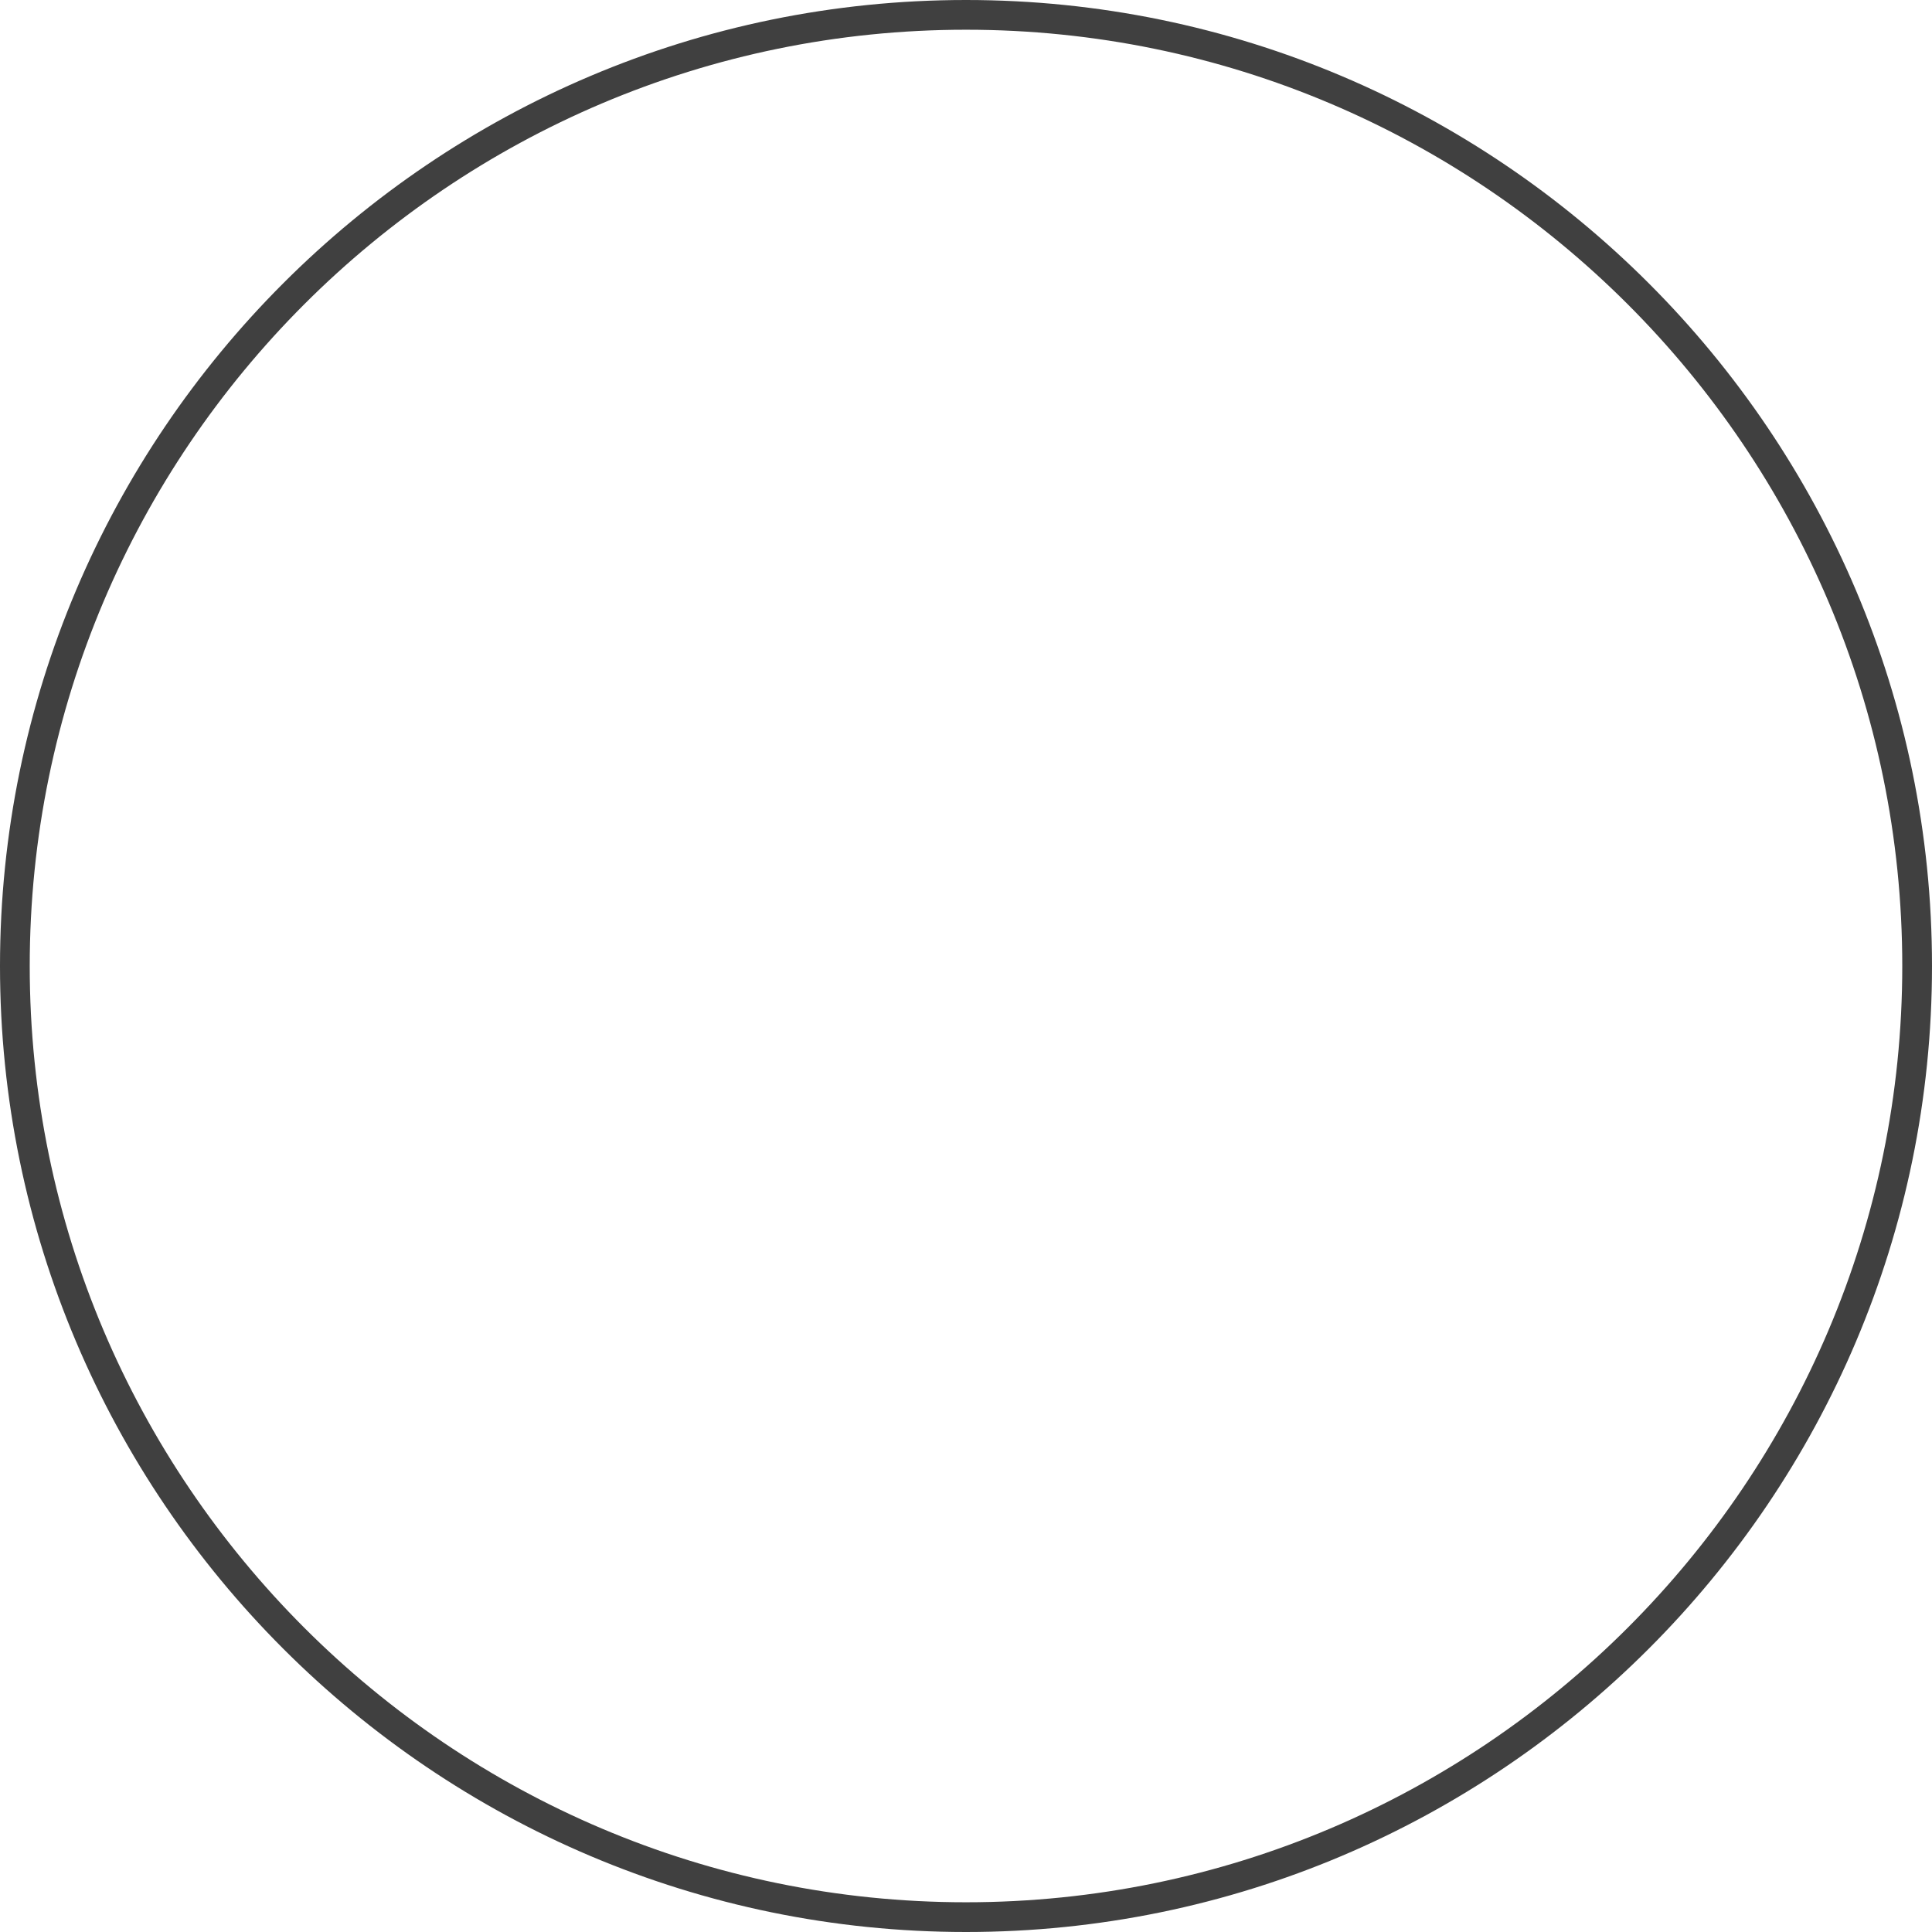
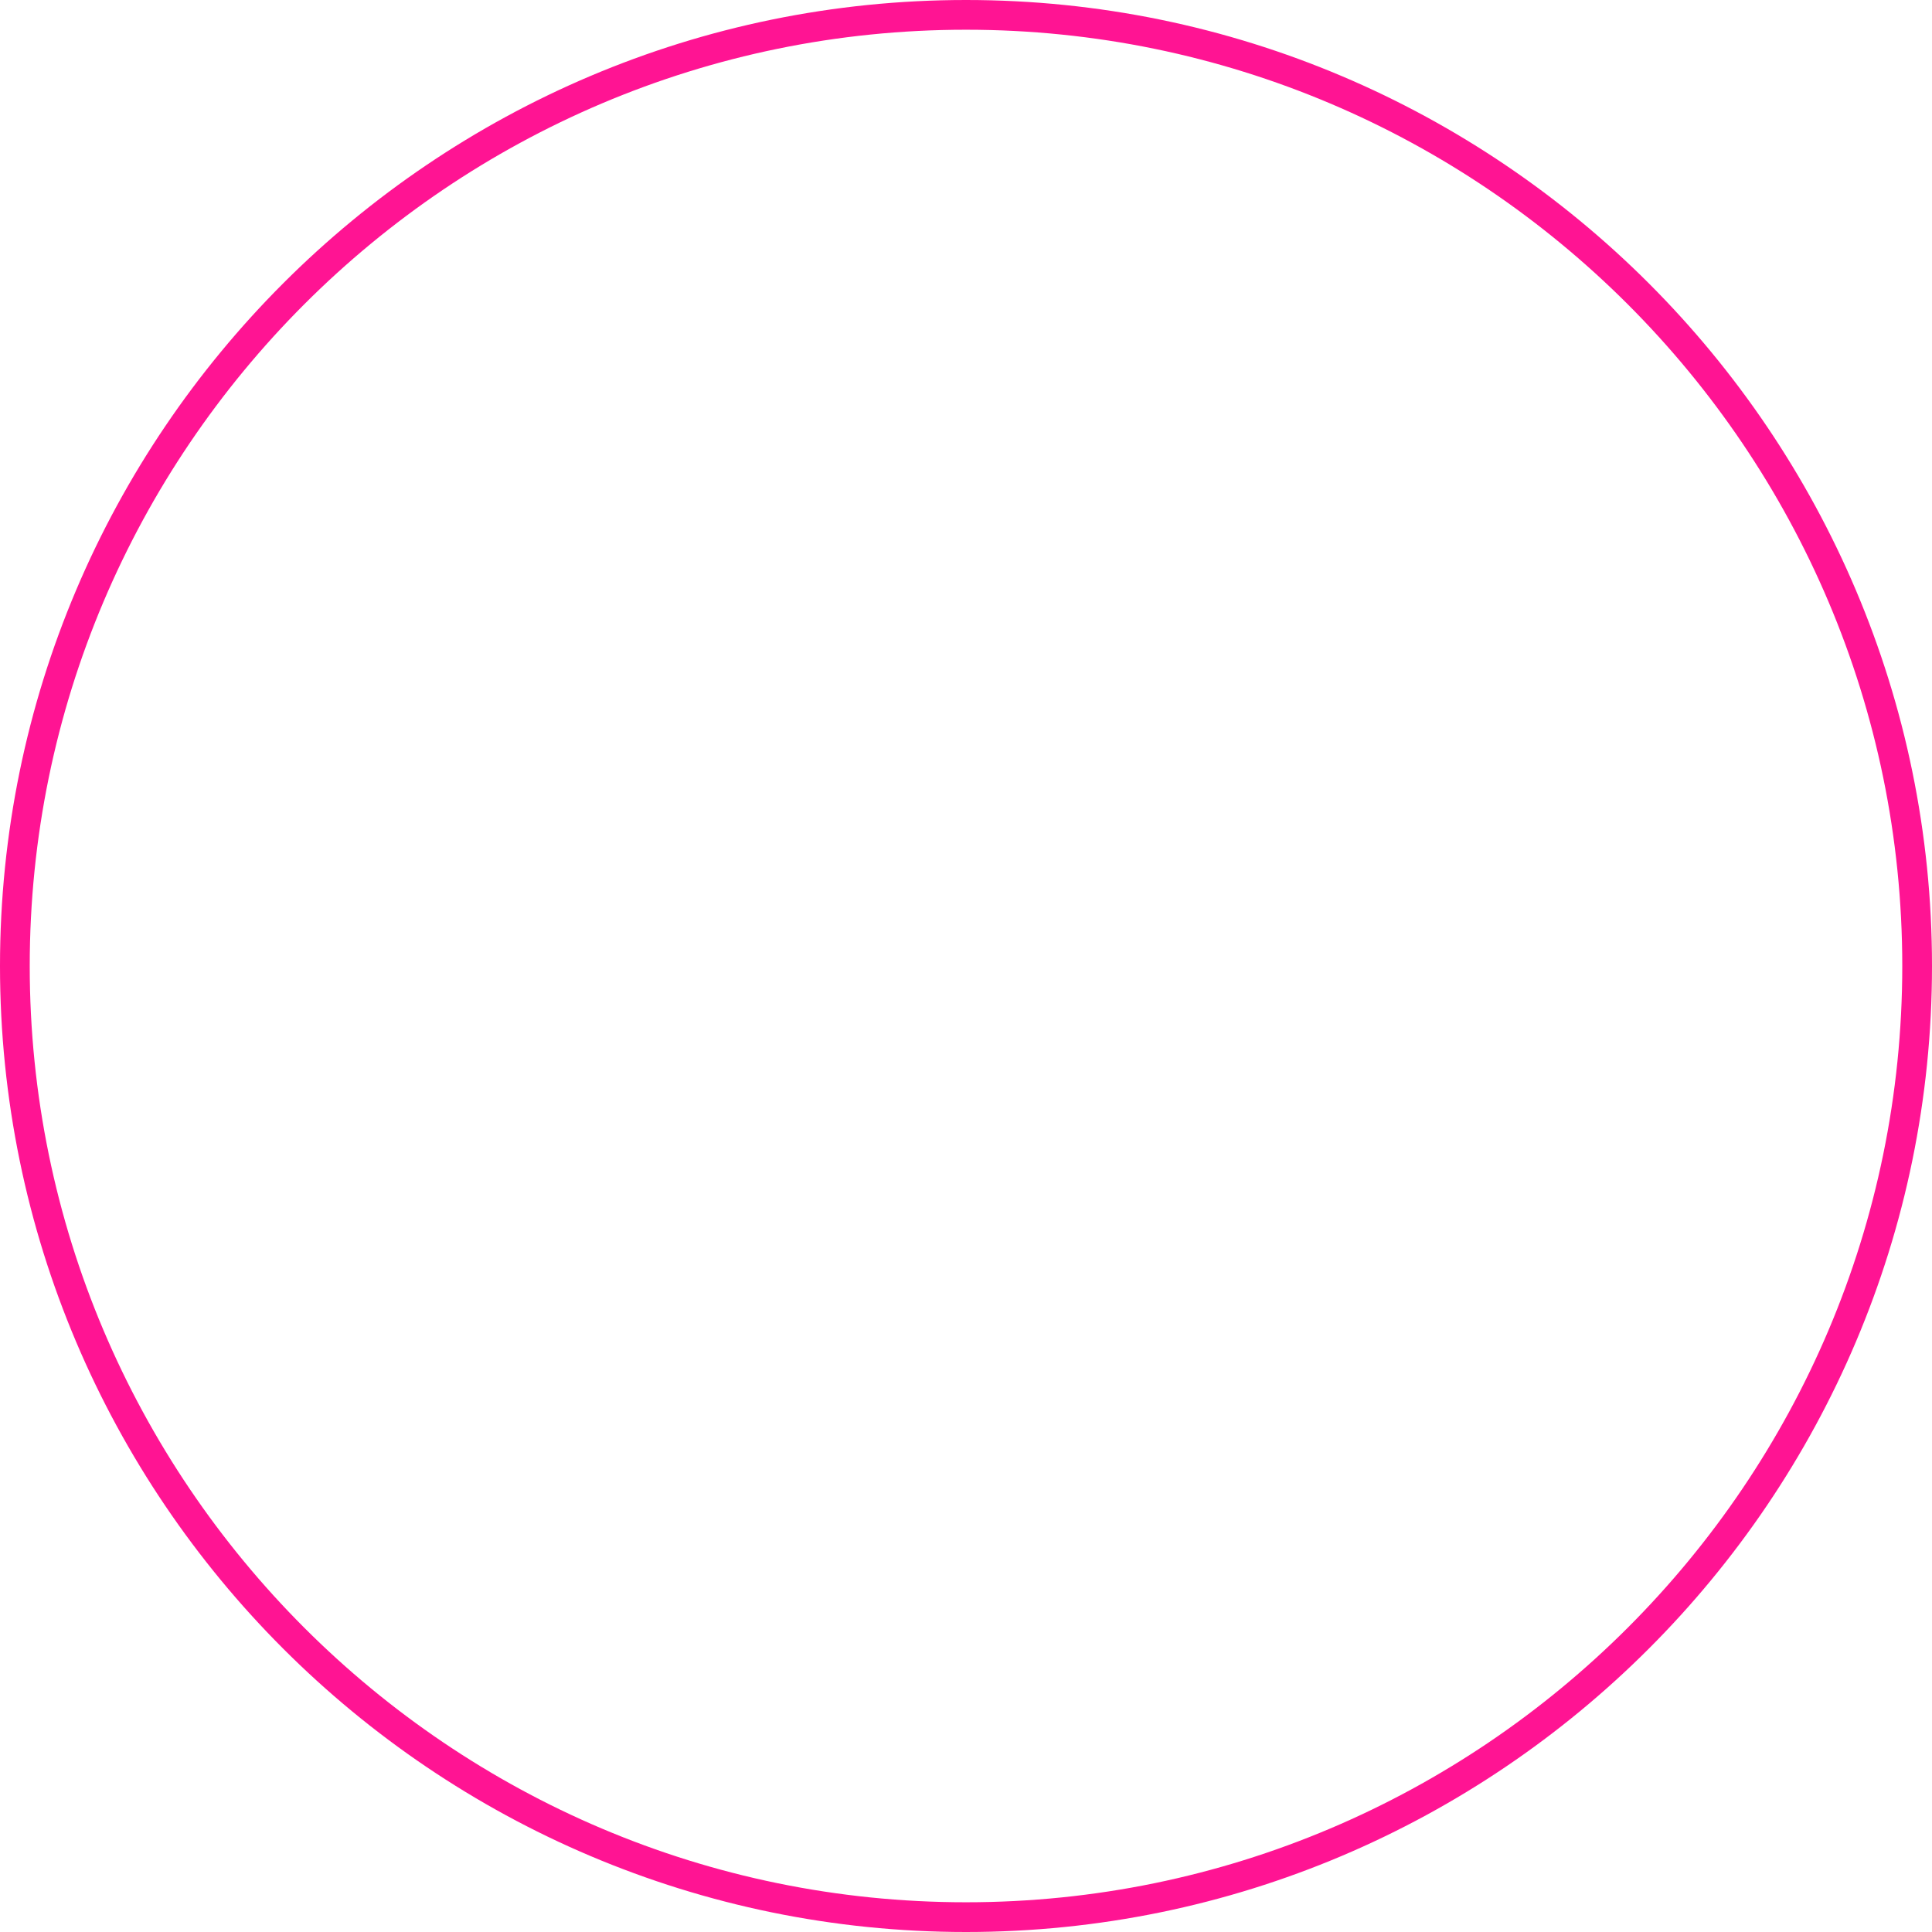
- <svg xmlns="http://www.w3.org/2000/svg" version="1.1" id="Capa_1" x="0px" y="0px" width="108.336px" height="108.336px" viewBox="0 0 108.336 108.336" style="enable-background:new 0 0 108.336 108.336;" xml:space="preserve" fill="#404040">
+ <svg xmlns="http://www.w3.org/2000/svg" version="1.1" id="Capa_1" x="0px" y="0px" width="108.336px" height="108.336px" viewBox="0 0 108.336 108.336" style="enable-background:new 0 0 108.336 108.336;" xml:space="preserve" fill="rgb(255, 20, 147)">
  <g>
    <path d="M54.168,0C24.3,0,0,24.3,0,54.168c0,29.869,24.3,54.168,54.168,54.168s54.168-24.299,54.168-54.168   C108.336,24.3,84.036,0,54.168,0z M54.168,106.669c-28.949,0-52.501-23.551-52.501-52.501c0-28.949,23.552-52.501,52.501-52.501   s52.501,23.552,52.501,52.501C106.669,83.118,83.117,106.669,54.168,106.669z" />
  </g>
  <g>
</g>
  <g>
</g>
  <g>
</g>
  <g>
</g>
  <g>
</g>
  <g>
</g>
  <g>
</g>
  <g>
</g>
  <g>
</g>
  <g>
</g>
  <g>
</g>
  <g>
</g>
  <g>
</g>
  <g>
</g>
  <g>
</g>
</svg>
